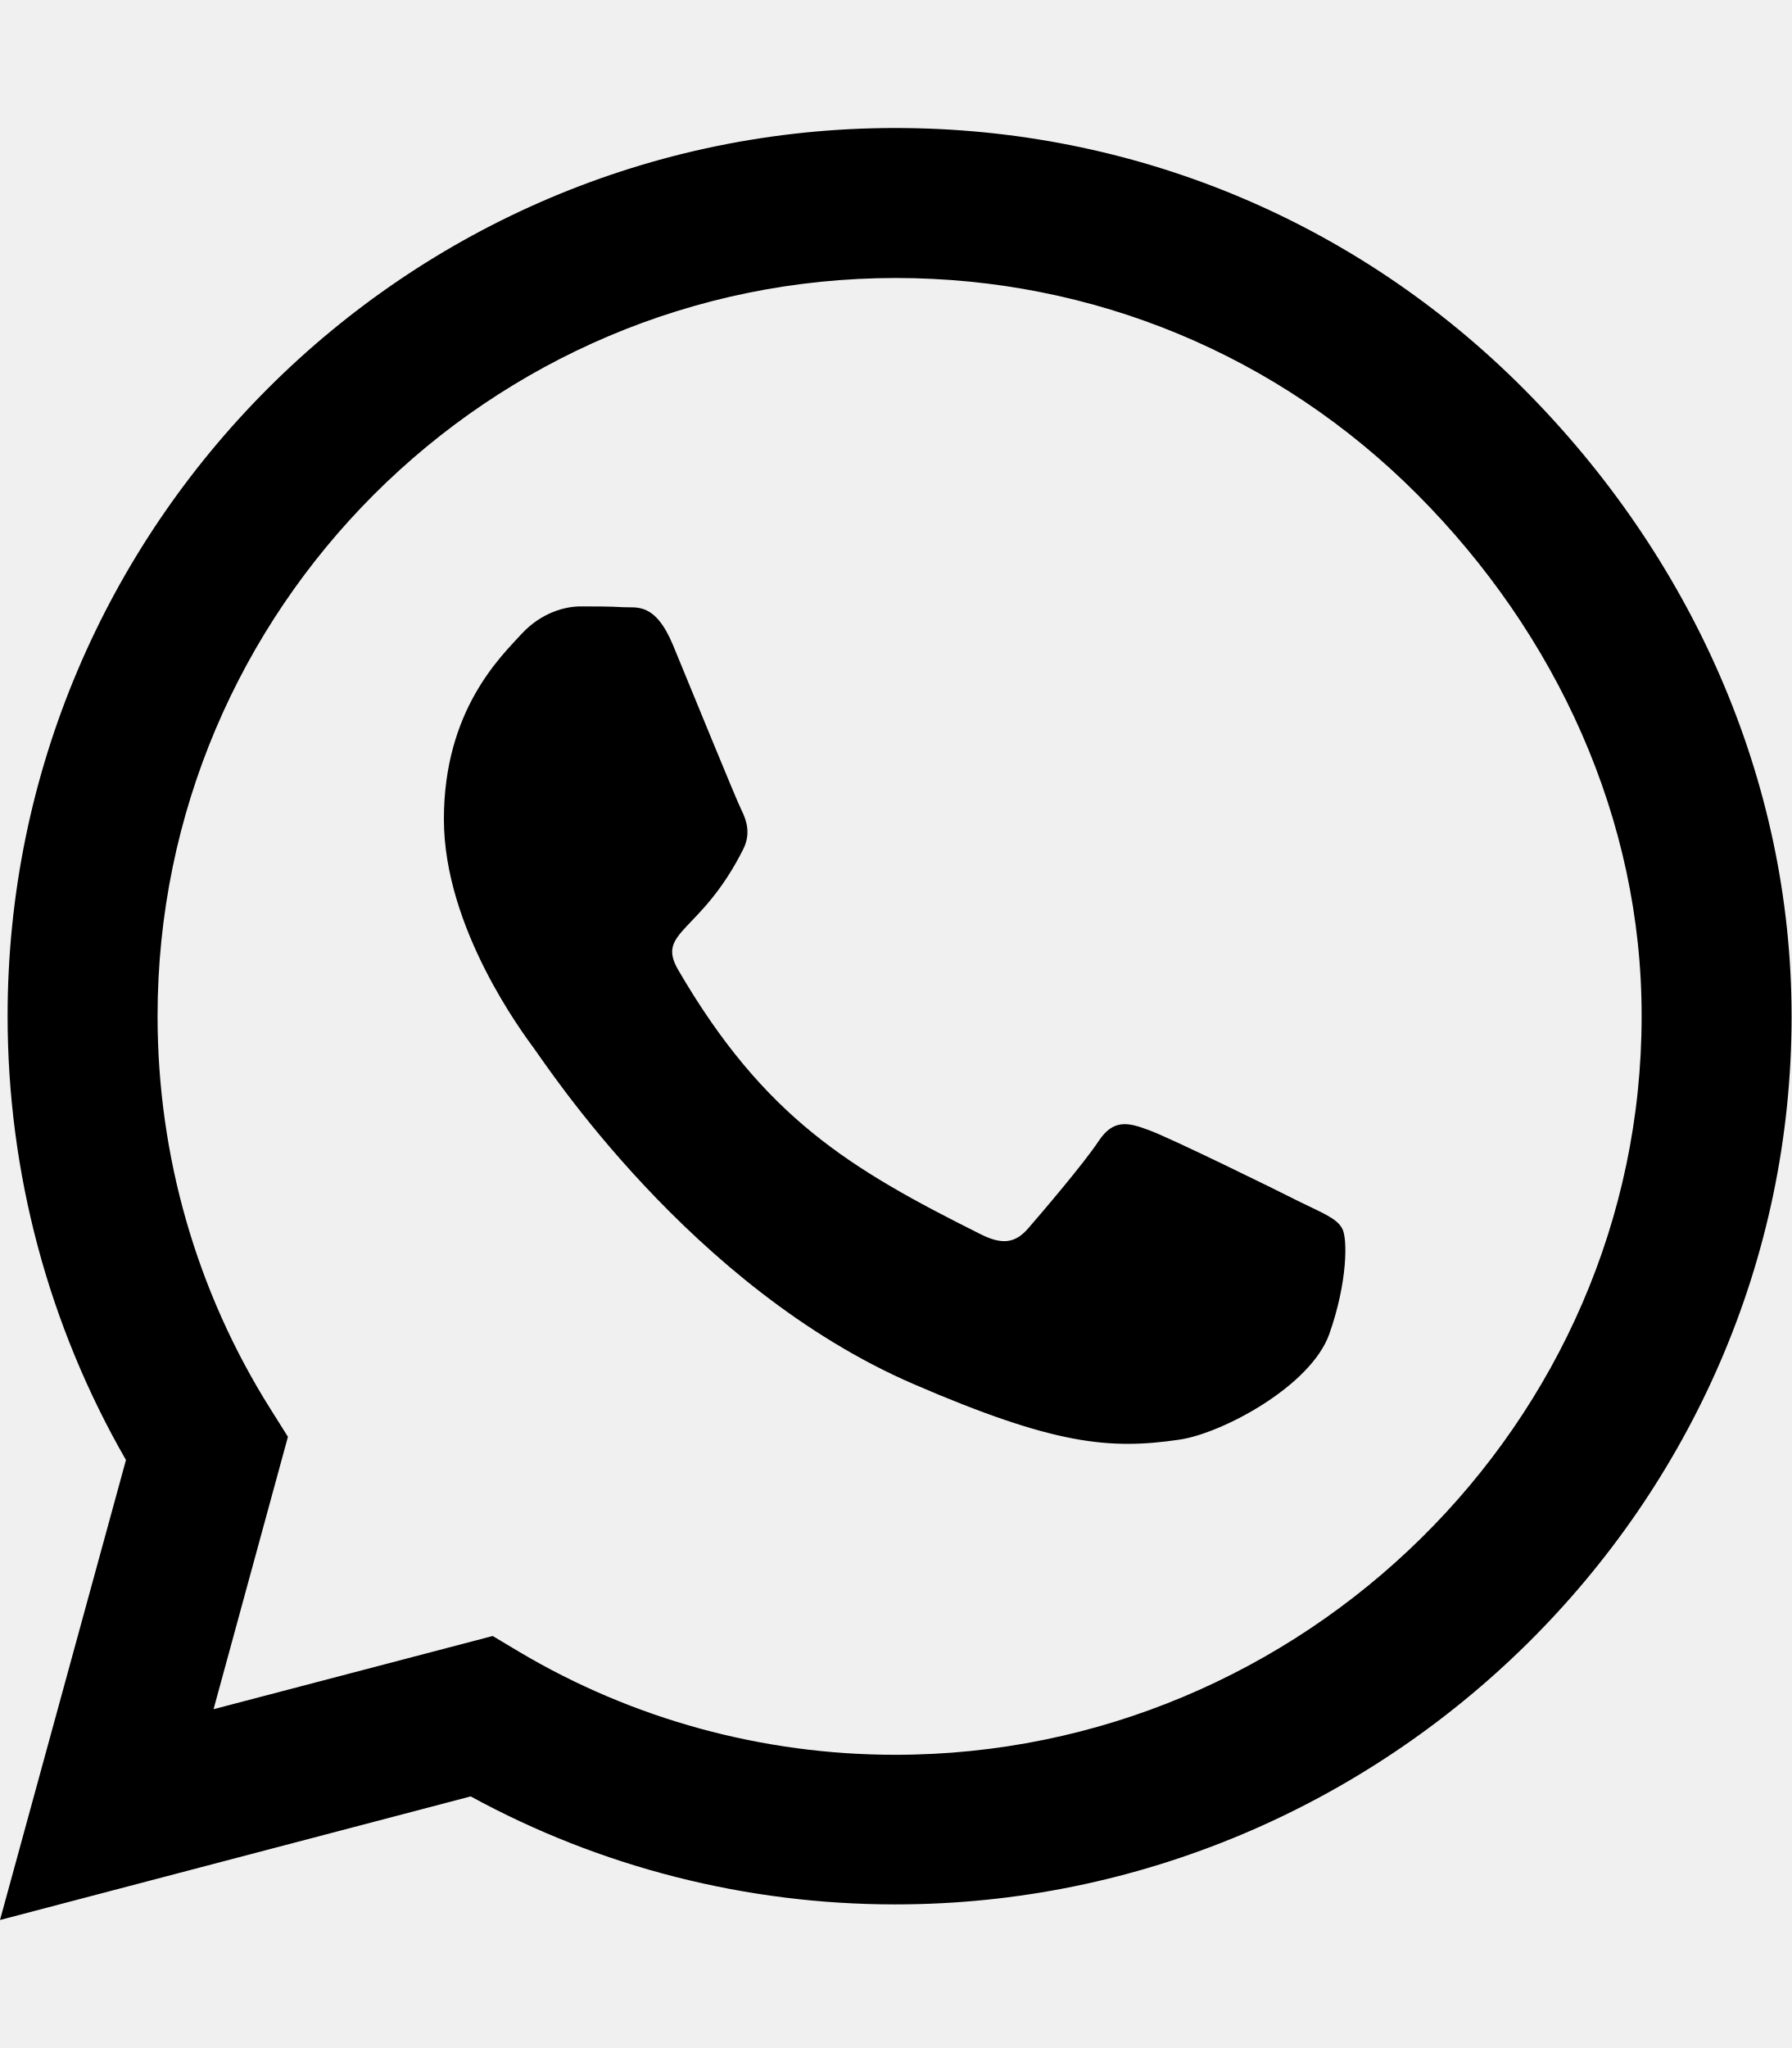
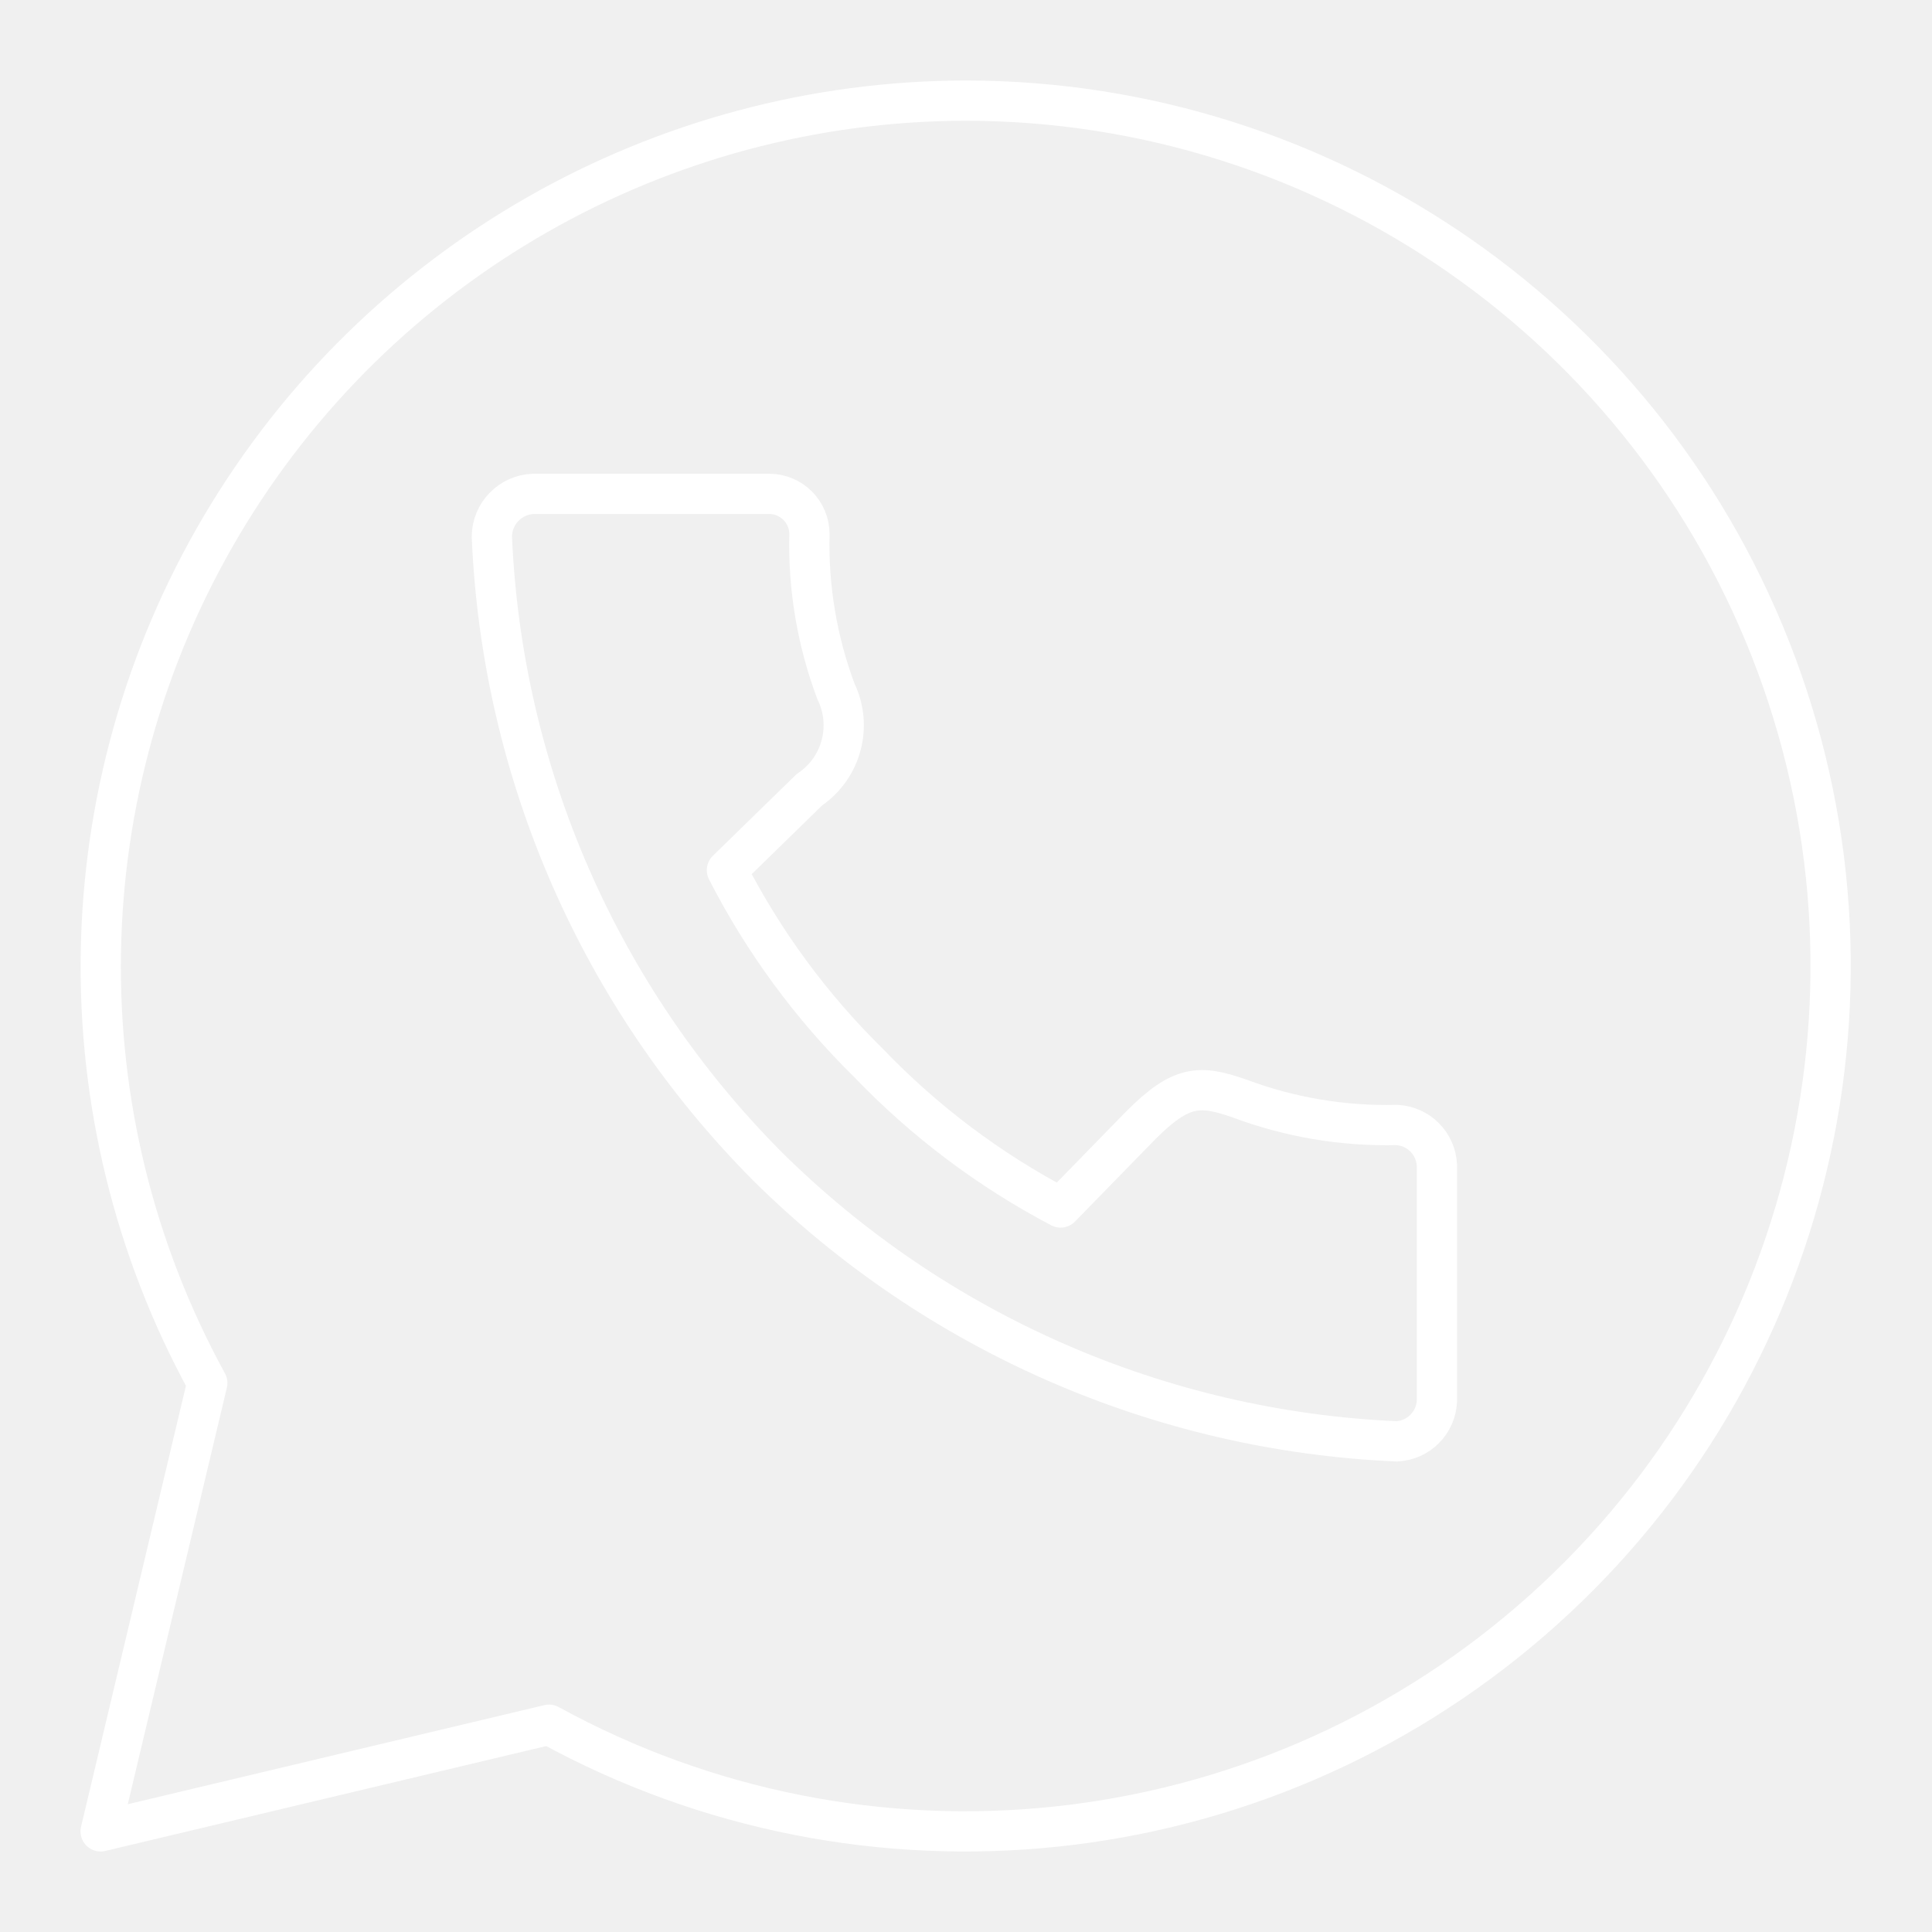
- <svg xmlns="http://www.w3.org/2000/svg" viewBox="0 0 448 512">
-   <path d="M380.9 97.1C339 55.1 283.2 32 223.9 32c-122.4 0-222 99.6-222 222 0 39.1 10.2 77.3 29.6 111L0 480l117.7-30.9c32.4 17.7 68.9 27 106.1 27h.1c122.3 0 224.1-99.6 224.1-222 0-59.3-25.2-115-67.1-157zm-157 341.6c-33.2 0-65.7-8.9-94-25.7l-6.7-4-69.8 18.3L72 359.2l-4.4-7c-18.5-29.4-28.2-63.3-28.2-98.2 0-101.7 82.8-184.5 184.6-184.5 49.3 0 95.6 19.2 130.4 54.1 34.8 34.9 56.2 81.2 56.1 130.5 0 101.8-84.9 184.6-186.6 184.6zm101.2-138.2c-5.5-2.8-32.8-16.2-37.9-18-5.1-1.9-8.8-2.8-12.5 2.8-3.7 5.6-14.3 18-17.6 21.8-3.2 3.7-6.5 4.2-12 1.4-32.6-16.3-54-29.1-75.5-66-5.7-9.8 5.7-9.1 16.3-30.3 1.8-3.7.9-6.9-.5-9.7-1.4-2.8-12.5-30.1-17.1-41.2-4.5-10.8-9.1-9.3-12.5-9.5-3.2-.2-6.9-.2-10.6-.2-3.7 0-9.7 1.4-14.8 6.9-5.1 5.6-19.4 19-19.4 46.3 0 27.3 19.9 53.7 22.6 57.4 2.8 3.7 39.1 59.7 94.8 83.8 35.2 15.2 49 16.5 66.6 13.9 10.7-1.6 32.8-13.4 37.4-26.4 4.6-13 4.6-24.1 3.2-26.4-1.3-2.5-5-3.9-10.5-6.6z" />
+ <svg xmlns="http://www.w3.org/2000/svg" width="800px" height="800px" viewBox="0 0 48 48" id="Layer_2" data-name="Layer 2" fill="#ffffff">
+   <g id="SVGRepo_bgCarrier" stroke-width="0" />
+   <g id="SVGRepo_tracerCarrier" stroke-linecap="round" stroke-linejoin="round" />
+   <g id="SVGRepo_iconCarrier">
+     <defs>
+       <style>.cls-1{fill:none;stroke:#ffffff;stroke-linecap:round;stroke-linejoin:round;}</style>
+     </defs>
+     <path class="cls-1" d="M24,2.5A21.52,21.52,0,0,0,5.15,34.36L2.5,45.5l11.14-2.65A21.5,21.5,0,1,0,24,2.5ZM13.25,12.27h5.86a1,1,0,0,1,1,1,10.4,10.4,0,0,0,.66,3.91,1.93,1.93,0,0,1-.66,2.44l-2.05,2a18.6,18.6,0,0,0,3.52,4.79A18.6,18.6,0,0,0,26.35,30l2-2.05c1-1,1.46-1,2.44-.66a10.4,10.4,0,0,0,3.91.66,1.05,1.05,0,0,1,1,1v5.86a1.05,1.05,0,0,1-1,1,23.68,23.68,0,0,1-15.64-6.84,23.6,23.6,0,0,1-6.84-15.64A1.07,1.07,0,0,1,13.25,12.27Z" />
+   </g>
</svg>
